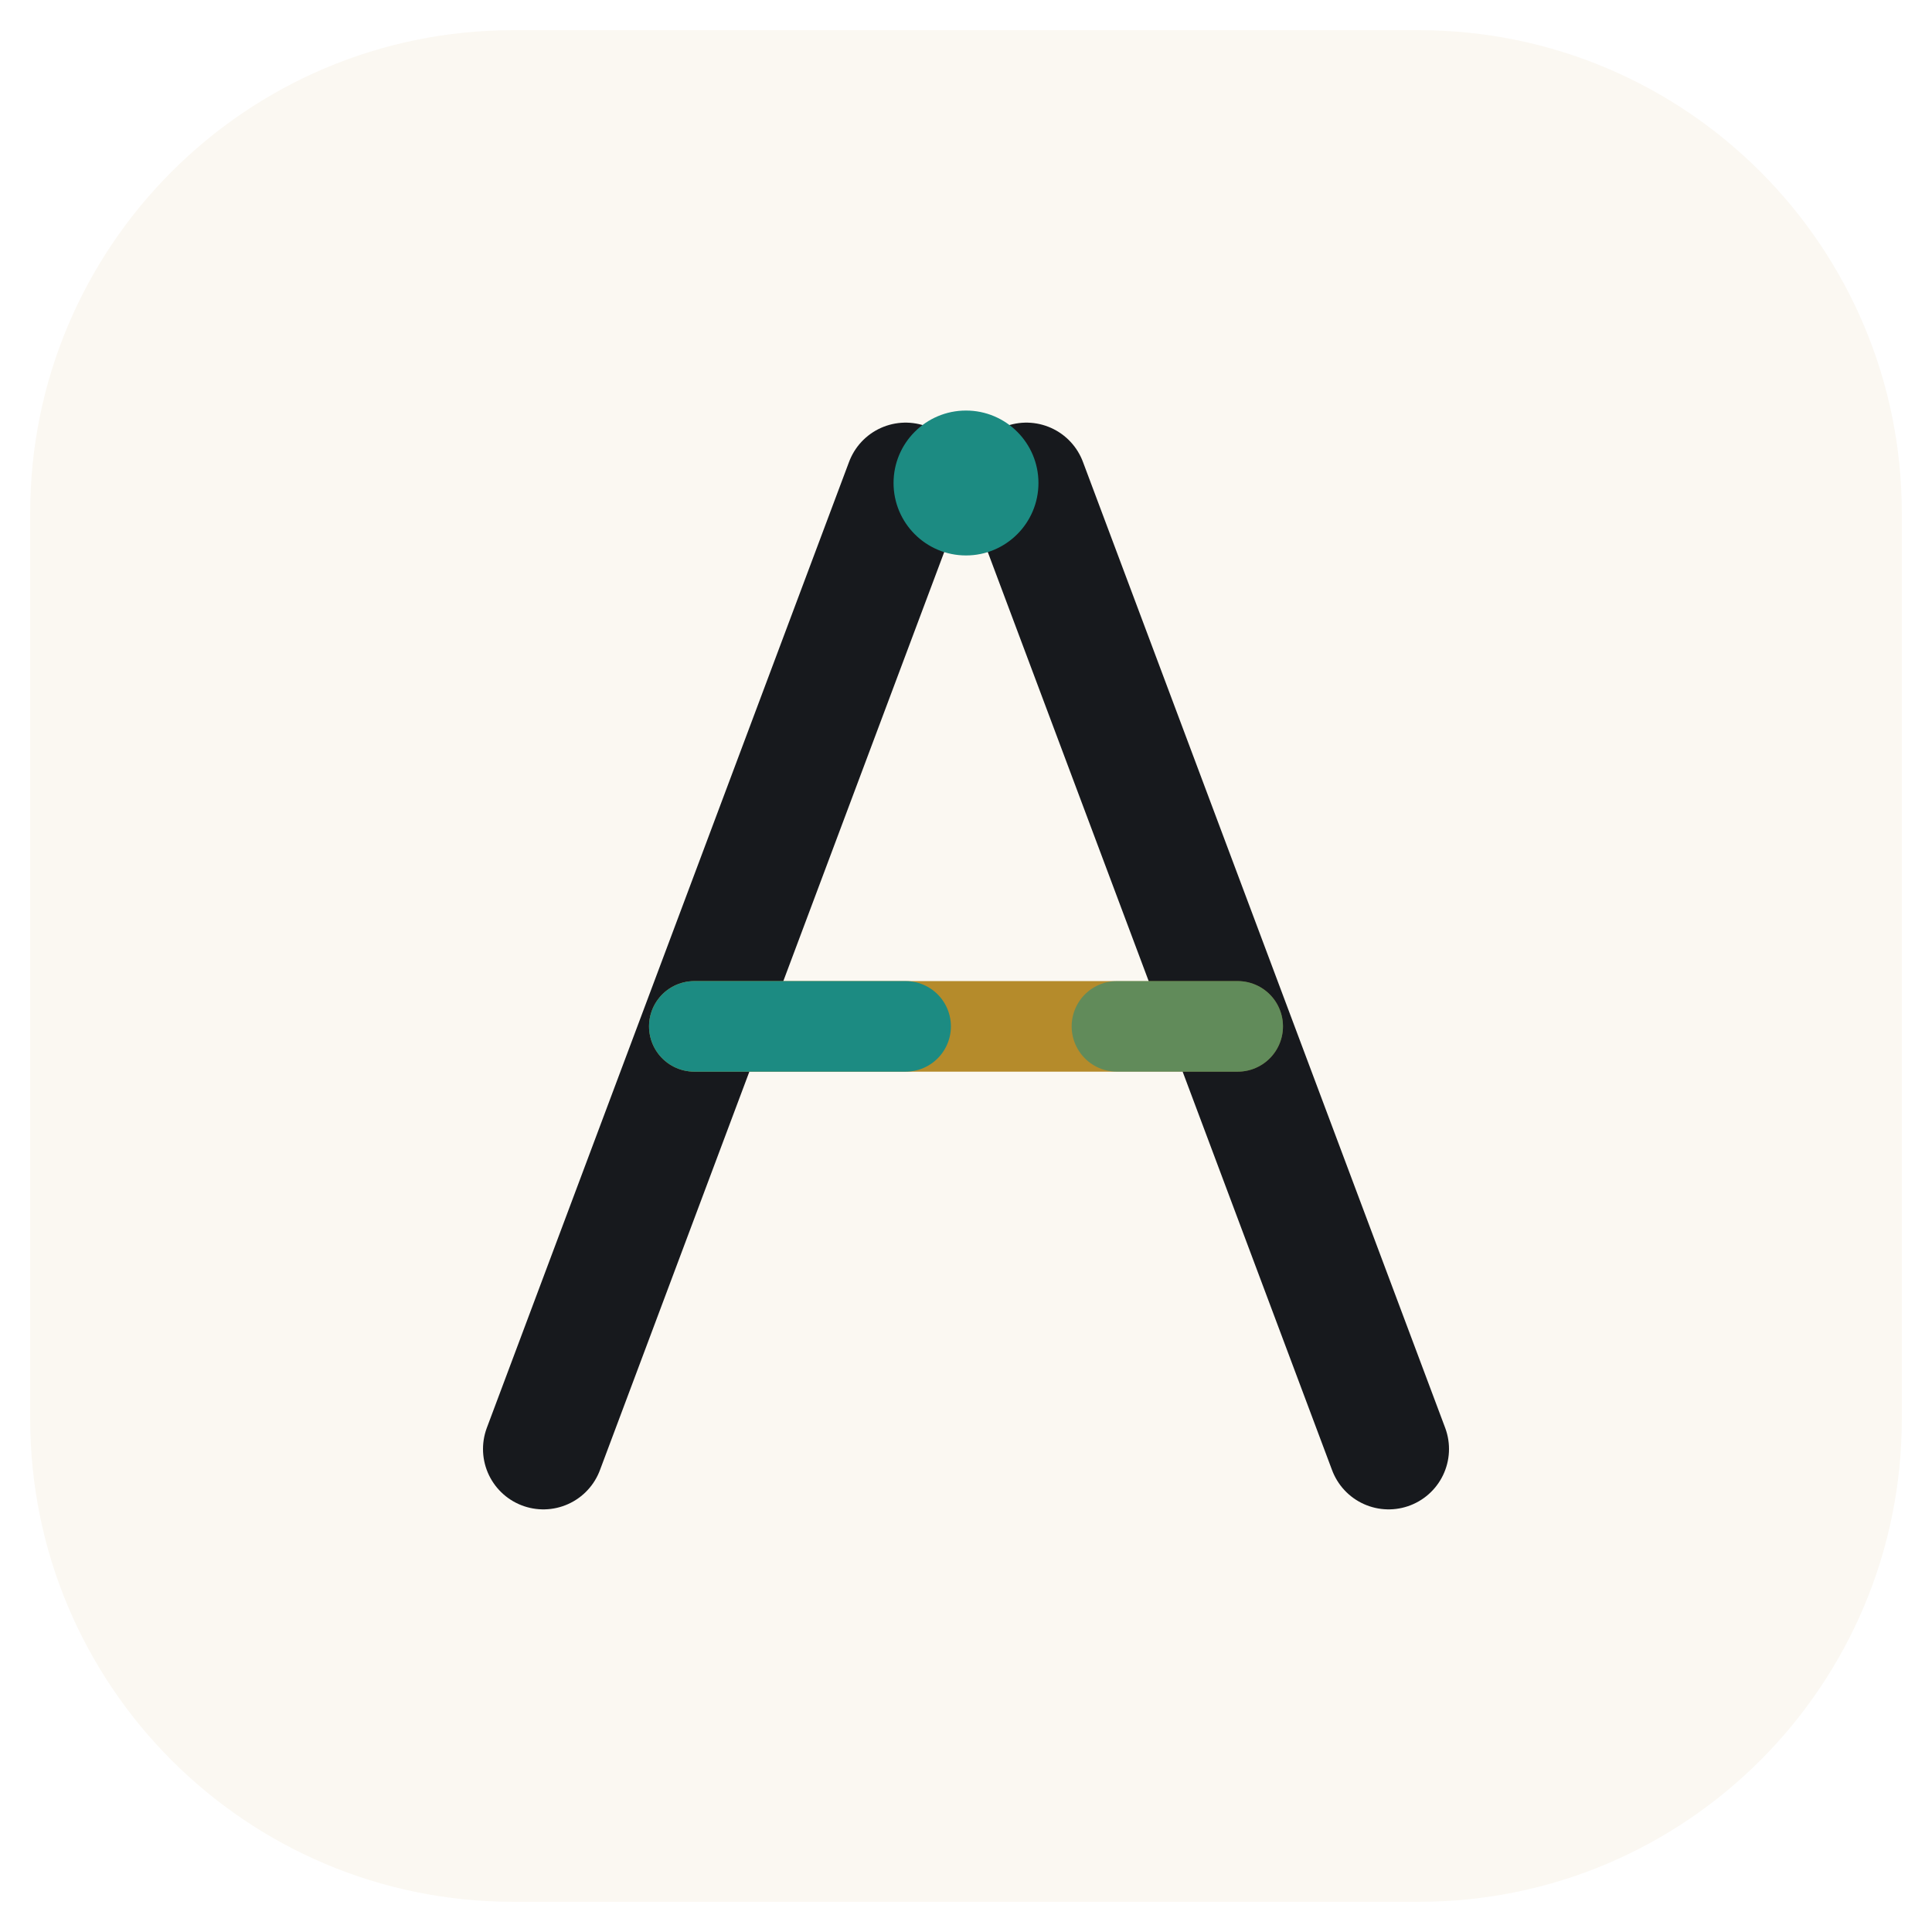
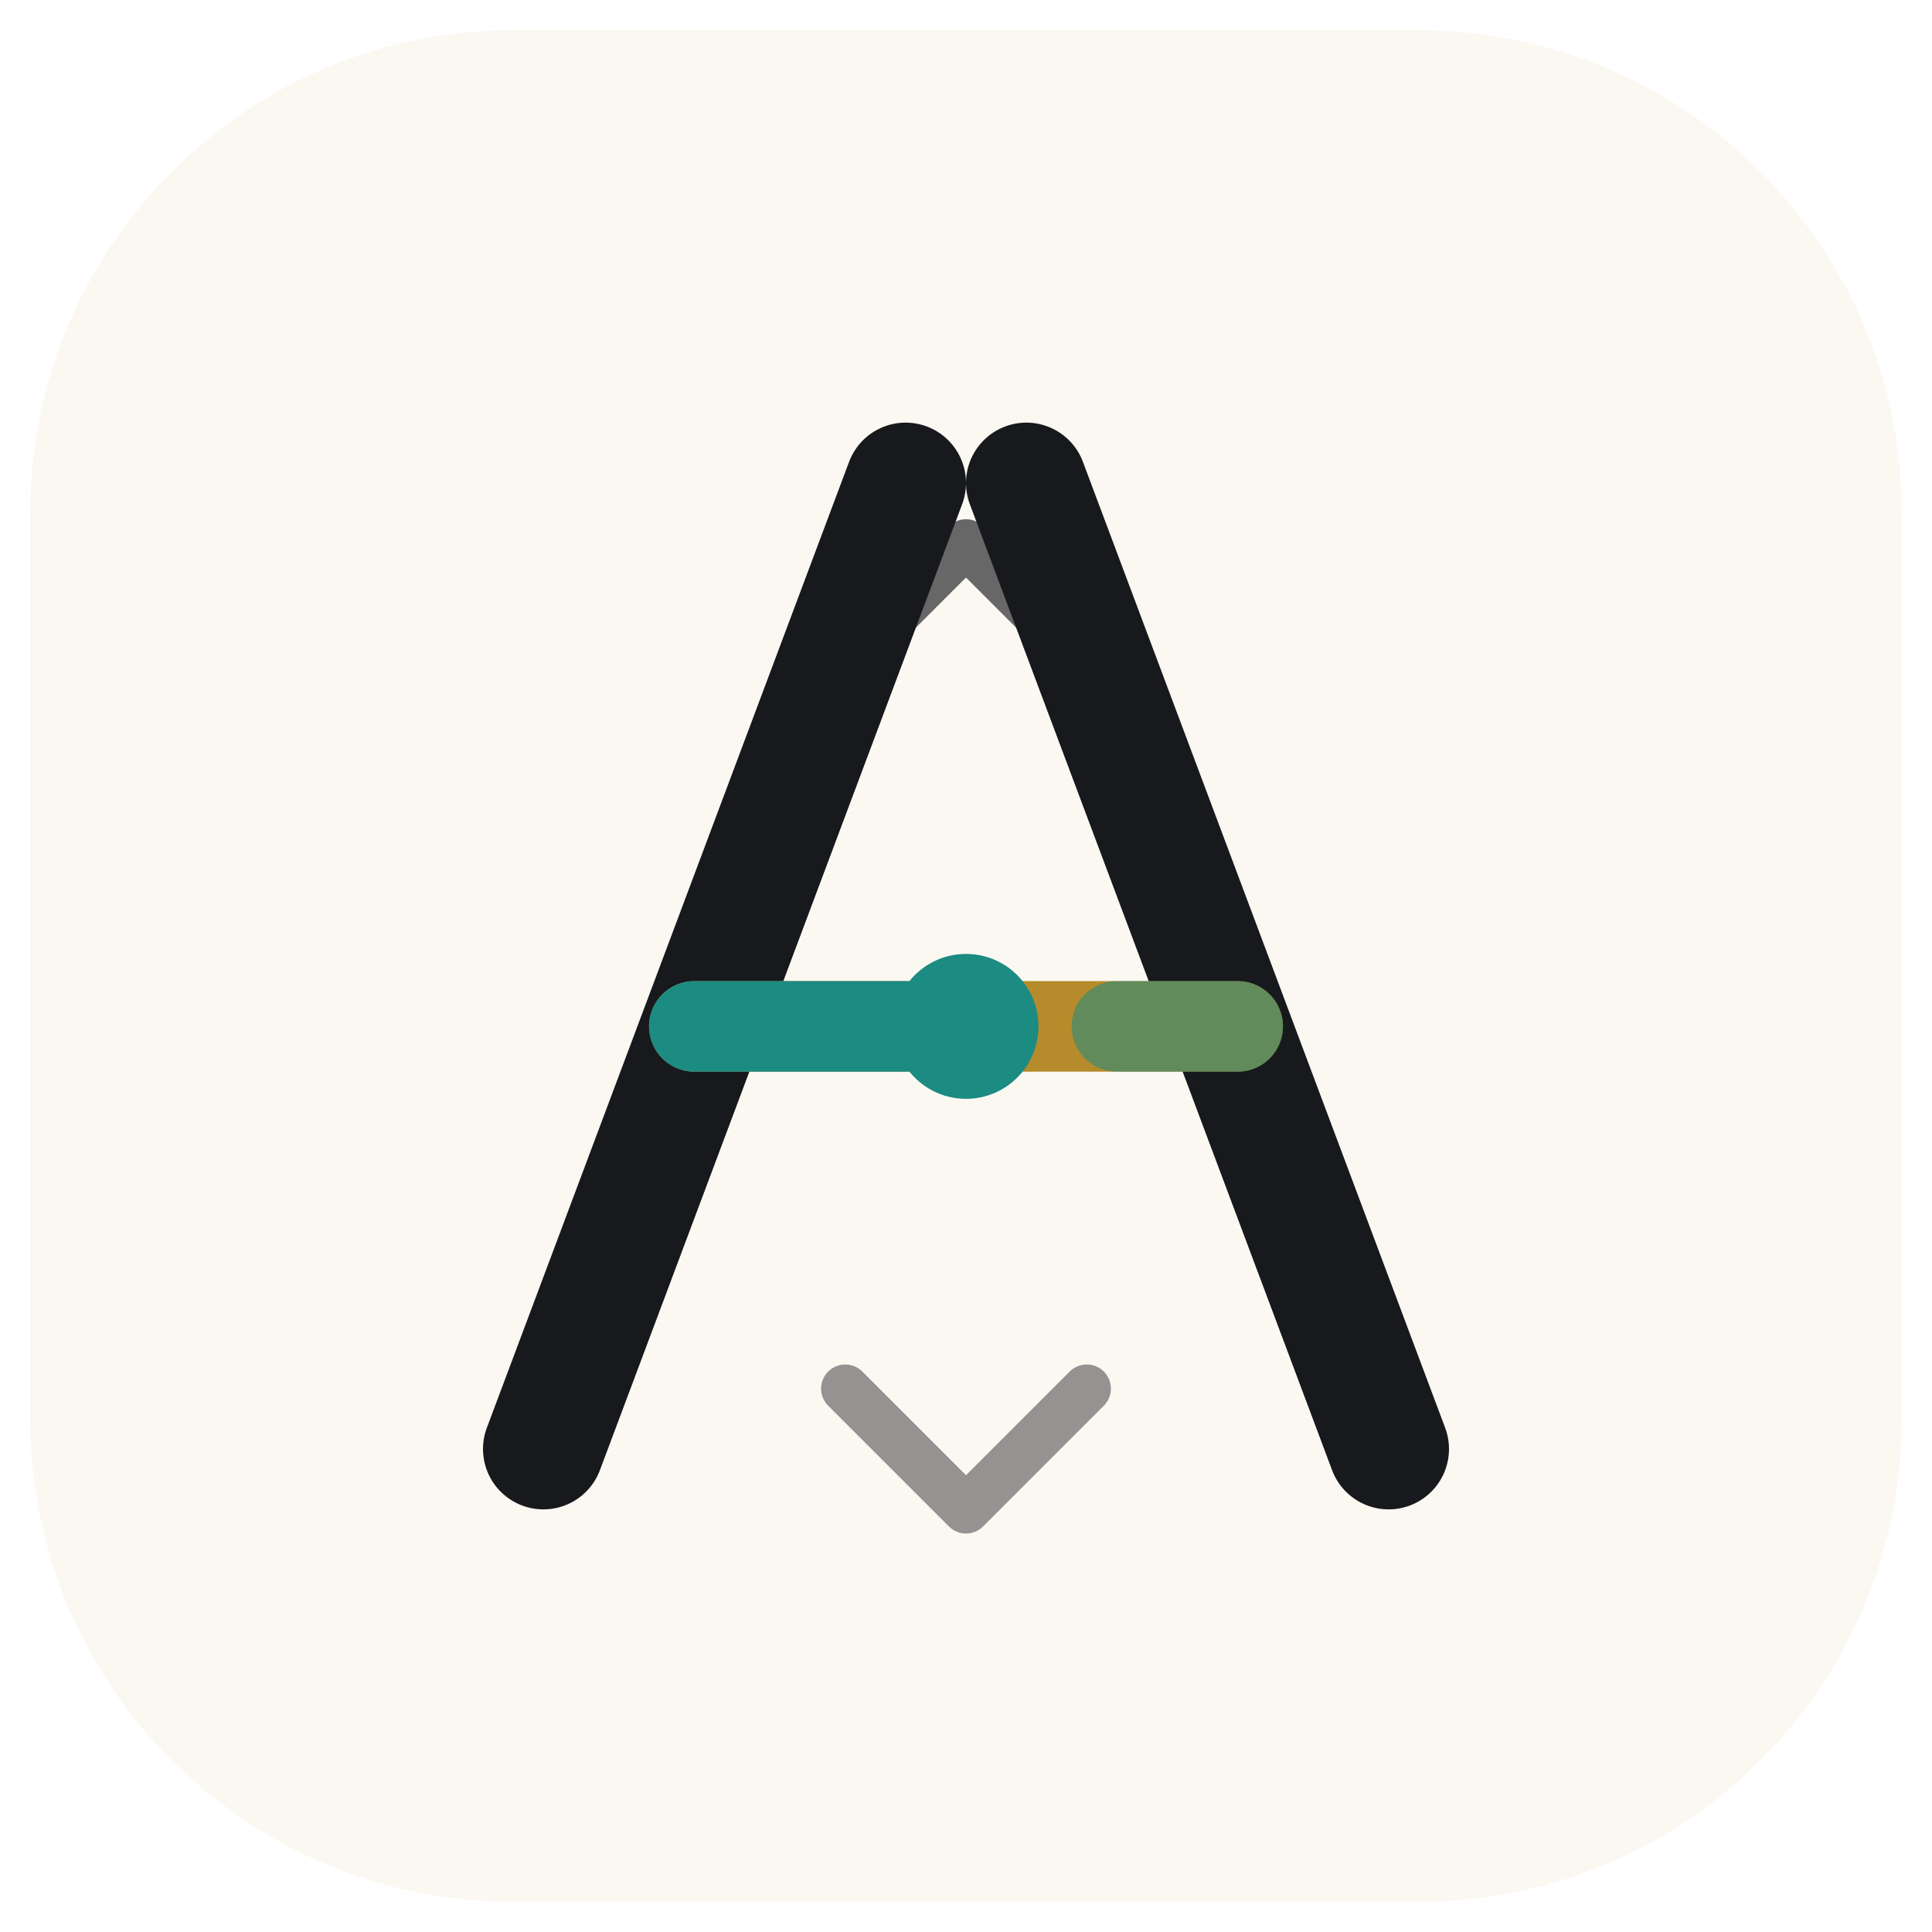
<svg xmlns="http://www.w3.org/2000/svg" viewBox="0 0 64 64" width="64" height="64" fill="none">
  <rect x="1" y="1" width="62" height="62" rx="16" fill="#FBF8F2" />
  <path d="M18 48 L30 16" stroke="#17191D" stroke-width="4" stroke-linecap="round" />
  <path d="M46 48 L34 16" stroke="#17191D" stroke-width="4" stroke-linecap="round" />
  <path d="M23 34 L41 34" stroke="#B58B2B" stroke-width="3" stroke-linecap="round" />
  <path d="M23 34 L30 34" stroke="#1C8B82" stroke-width="3" stroke-linecap="round" />
  <path d="M37 34 L41 34" stroke="#1C8B82" stroke-width="3" stroke-linecap="round" opacity="0.55" />
-   <circle cx="32" cy="16" r="2.4" fill="#1C8B82" />
+   <circle cx="32" cy="34" r="2.4" fill="#1C8B82" />
+   <path d="M28 22 L32 18 L36 22" stroke="#17191D" stroke-width="1.6" stroke-linecap="round" stroke-linejoin="round" opacity="0.65" />
+   <path d="M28 46 L32 50 L36 46" stroke="#17191D" stroke-width="1.6" stroke-linecap="round" stroke-linejoin="round" opacity="0.45" />
</svg>
